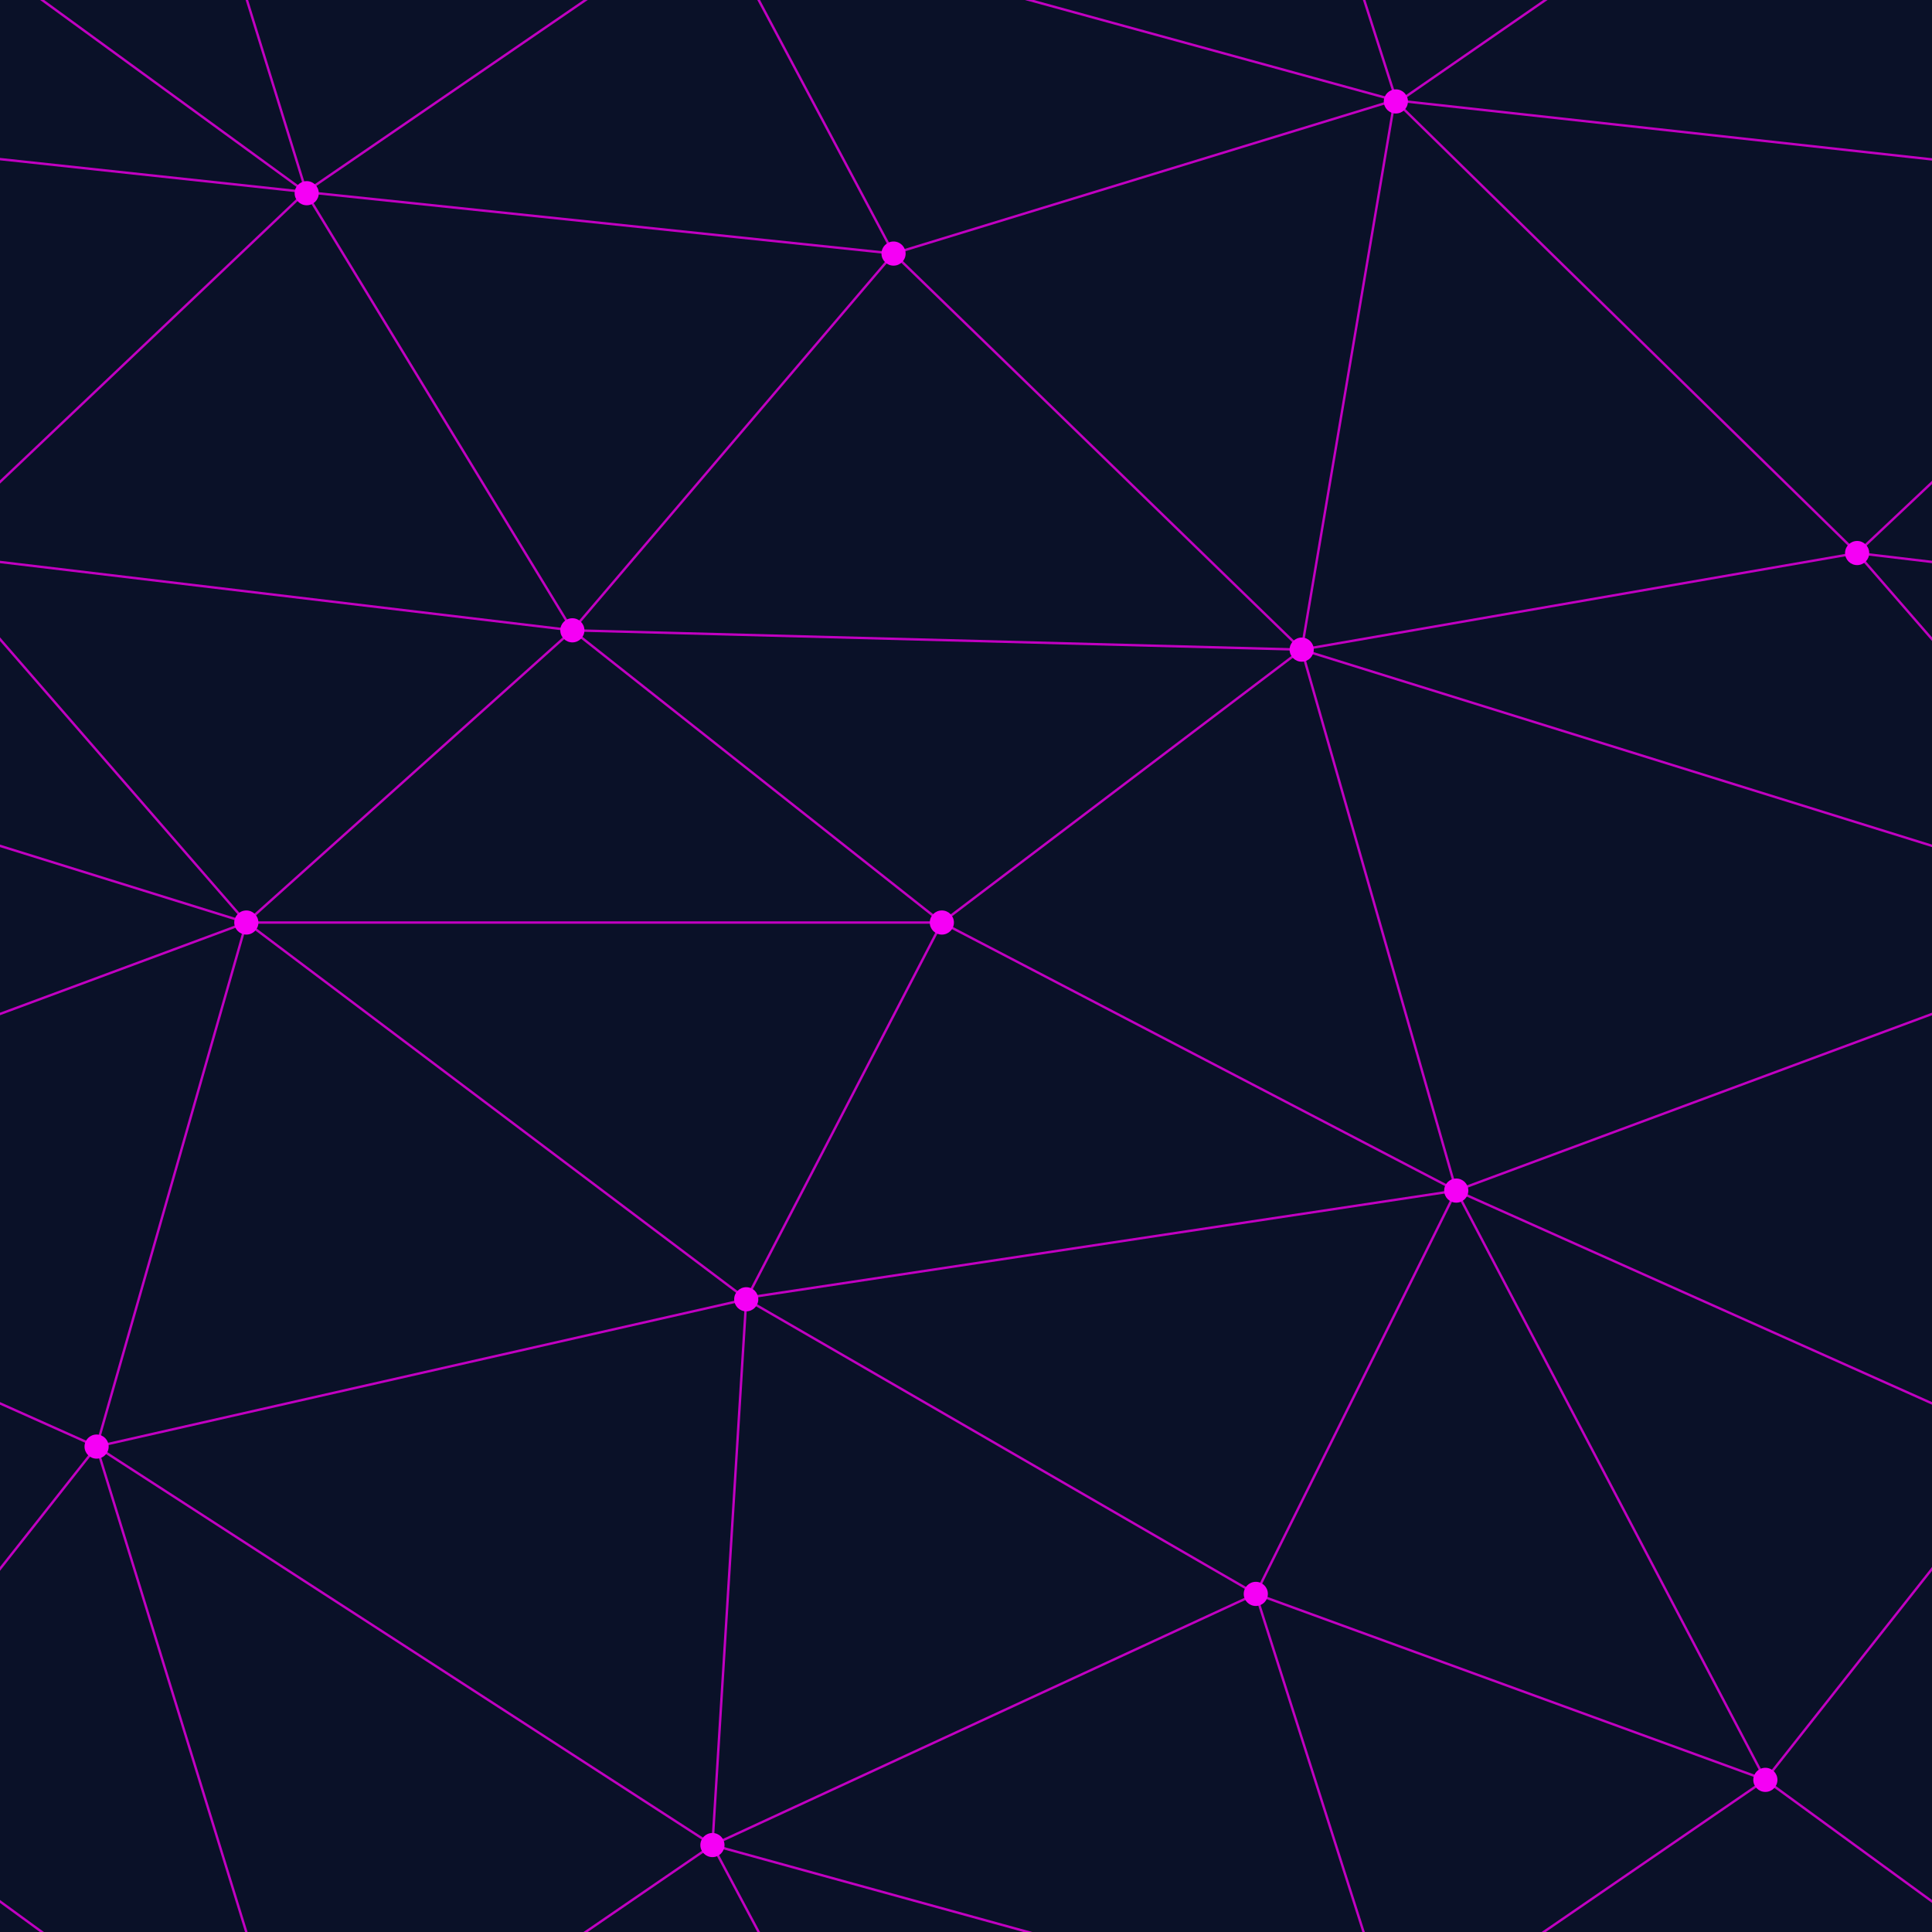
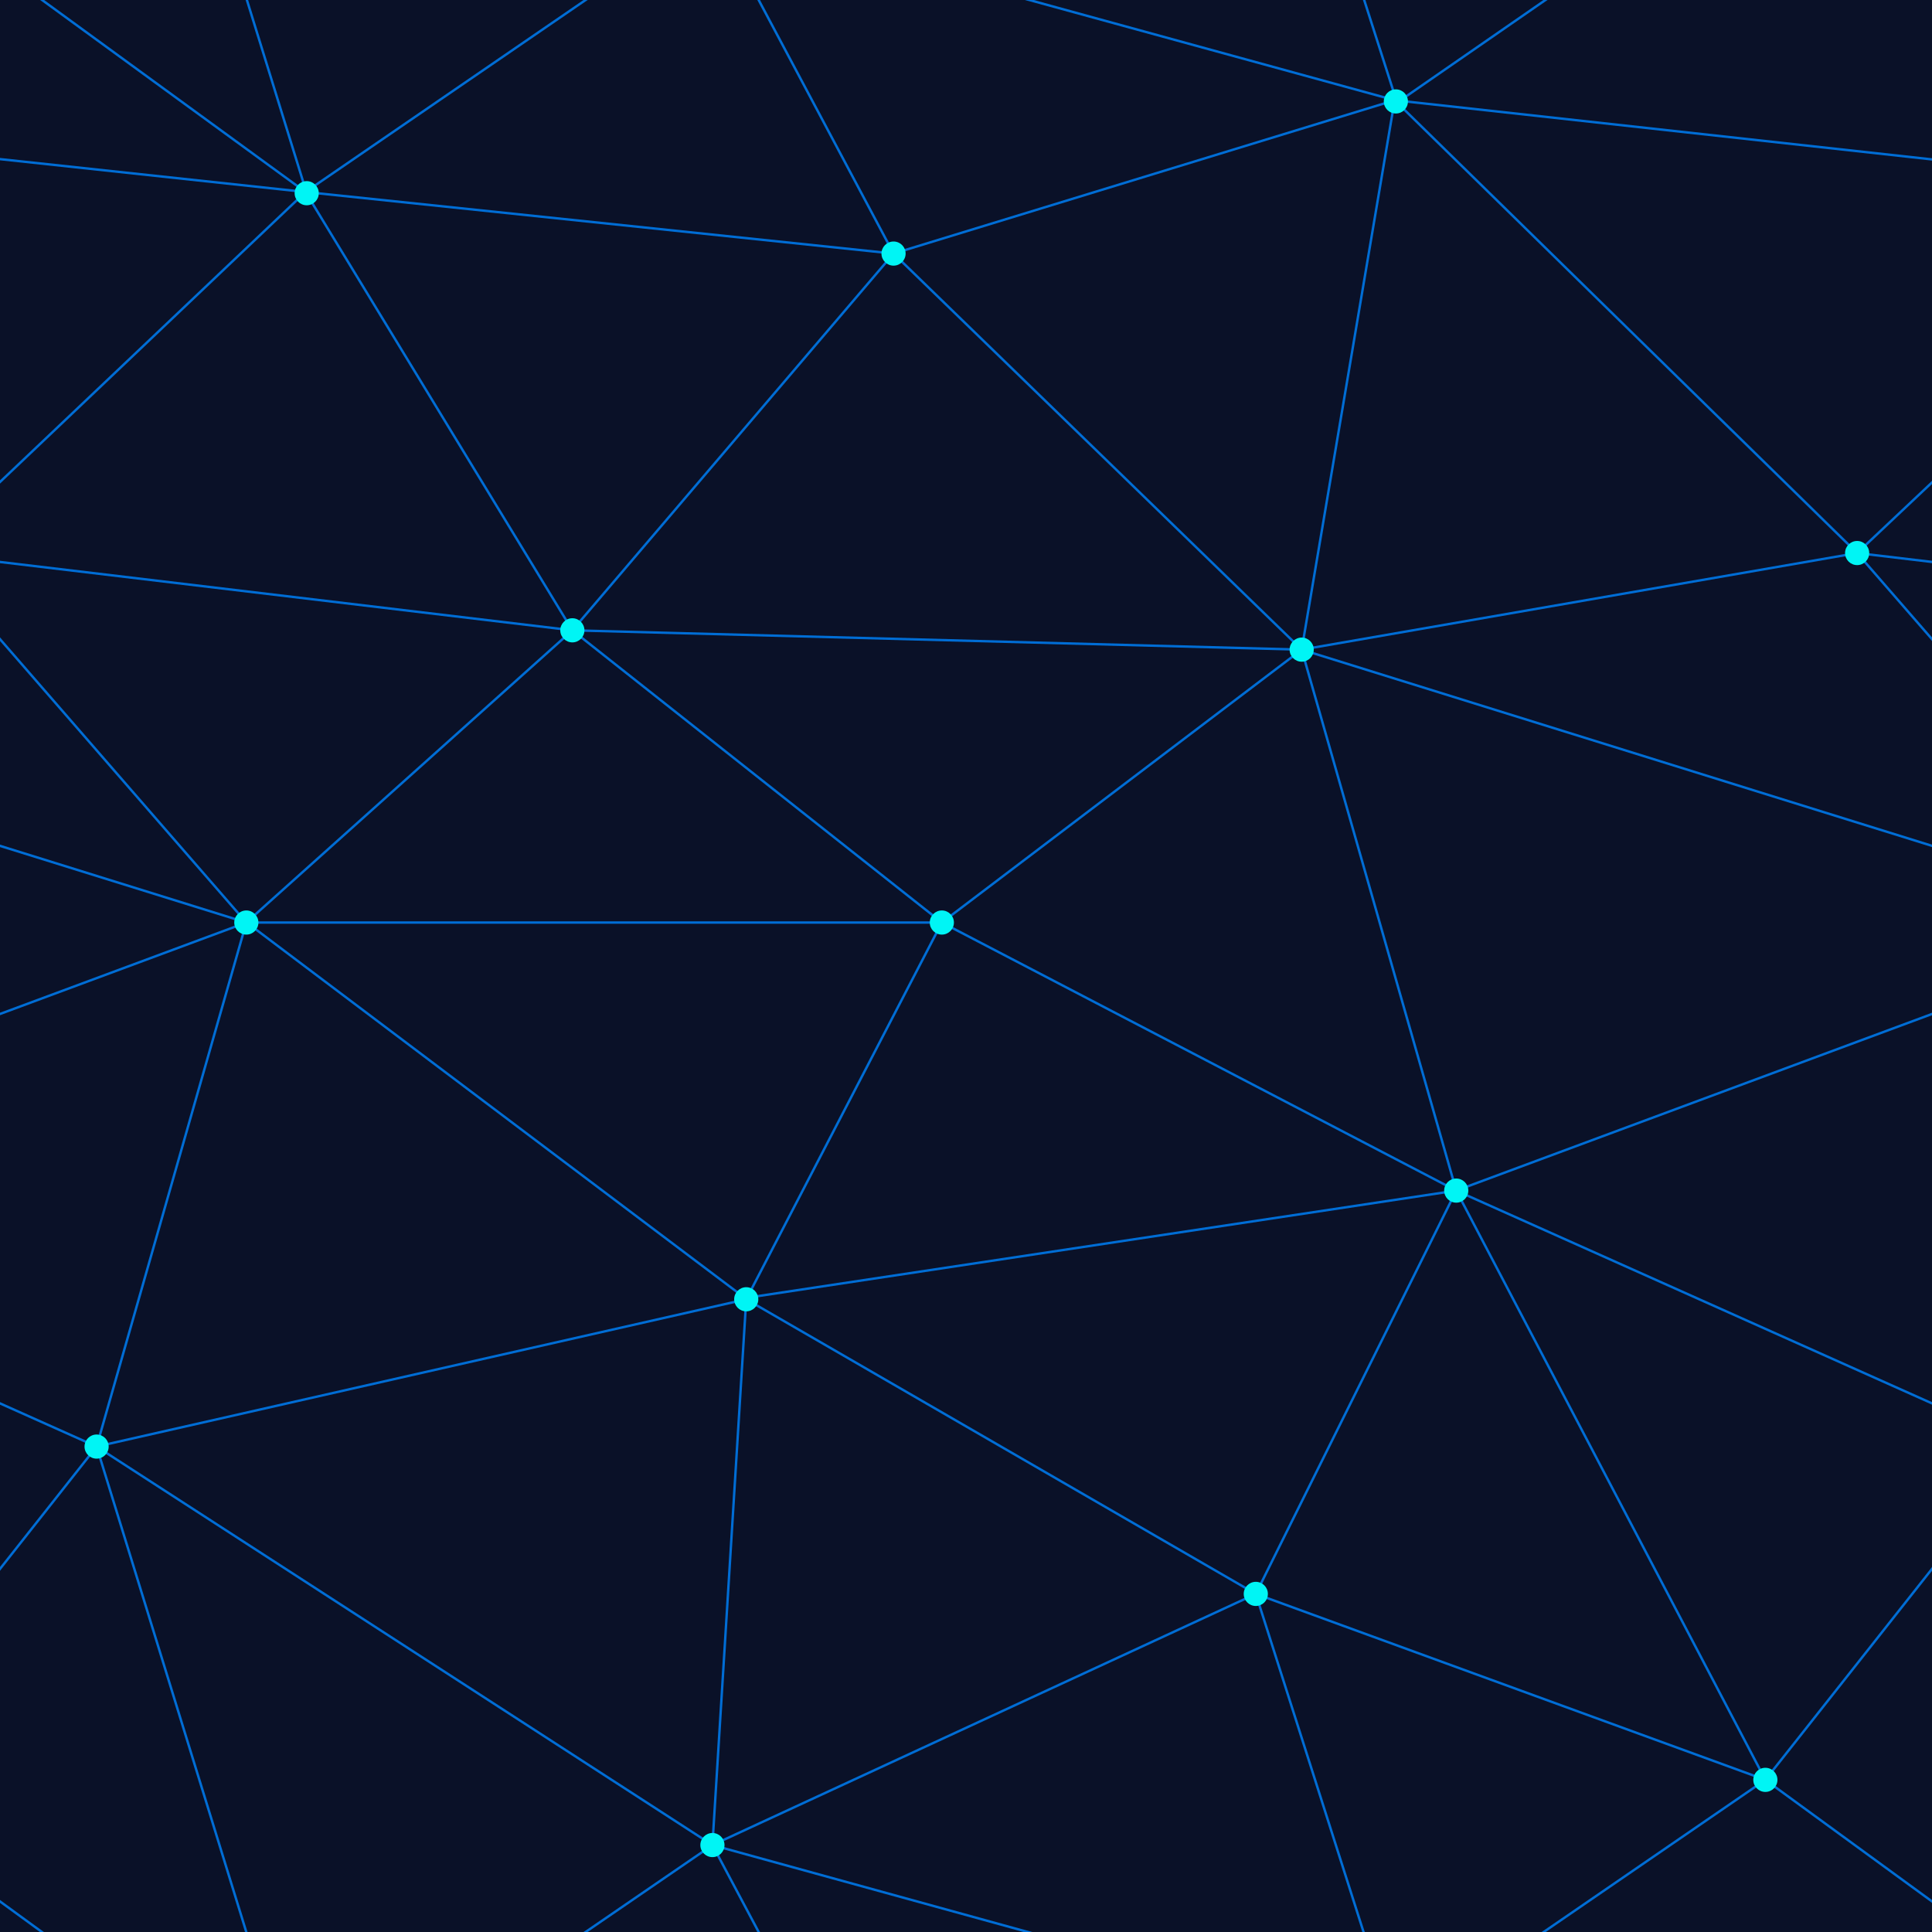
<svg xmlns="http://www.w3.org/2000/svg" width="230" height="230" viewBox="0 0 800 800">
  <rect fill="#0A1128" width="800" height="800" />
-   <g fill="none" stroke="#C100C1" stroke-width="1">
+   <g fill="none" stroke="#006DD5" stroke-width="1">
    <path d="M769 229L1037 260.9M927 880L731 737 520 660 309 538 40 599 295 764 126.5 879.5 40 599-197 493 102 382-31 229 126.5 79.5-69-63" />
    <path d="M-31 229L237 261 390 382 603 493 308.5 537.5 101.5 381.5M370 905L295 764" />
    <path d="M520 660L578 842 731 737 840 599 603 493 520 660 295 764 309 538 390 382 539 269 769 229 577.5 41.5 370 105 295 -36 126.5 79.5 237 261 102 382 40 599 -69 737 127 880" />
    <path d="M520-140L578.5 42.5 731-63M603 493L539 269 237 261 370 105M902 382L539 269M390 382L102 382" />
    <path d="M-222 42L126.5 79.5 370 105 539 269 577.5 41.5 927 80 769 229 902 382 603 493 731 737M295-36L577.5 41.5M578 842L295 764M40-201L127 80M102 382L-261 269" />
  </g>
-   <g fill="#F500F5">
+   <g fill="#00F5F5">
    <circle cx="769" cy="229" r="5" />
    <circle cx="539" cy="269" r="5" />
    <circle cx="603" cy="493" r="5" />
    <circle cx="731" cy="737" r="5" />
    <circle cx="520" cy="660" r="5" />
    <circle cx="309" cy="538" r="5" />
    <circle cx="295" cy="764" r="5" />
    <circle cx="40" cy="599" r="5" />
    <circle cx="102" cy="382" r="5" />
    <circle cx="127" cy="80" r="5" />
    <circle cx="370" cy="105" r="5" />
    <circle cx="578" cy="42" r="5" />
    <circle cx="237" cy="261" r="5" />
    <circle cx="390" cy="382" r="5" />
  </g>
</svg>
